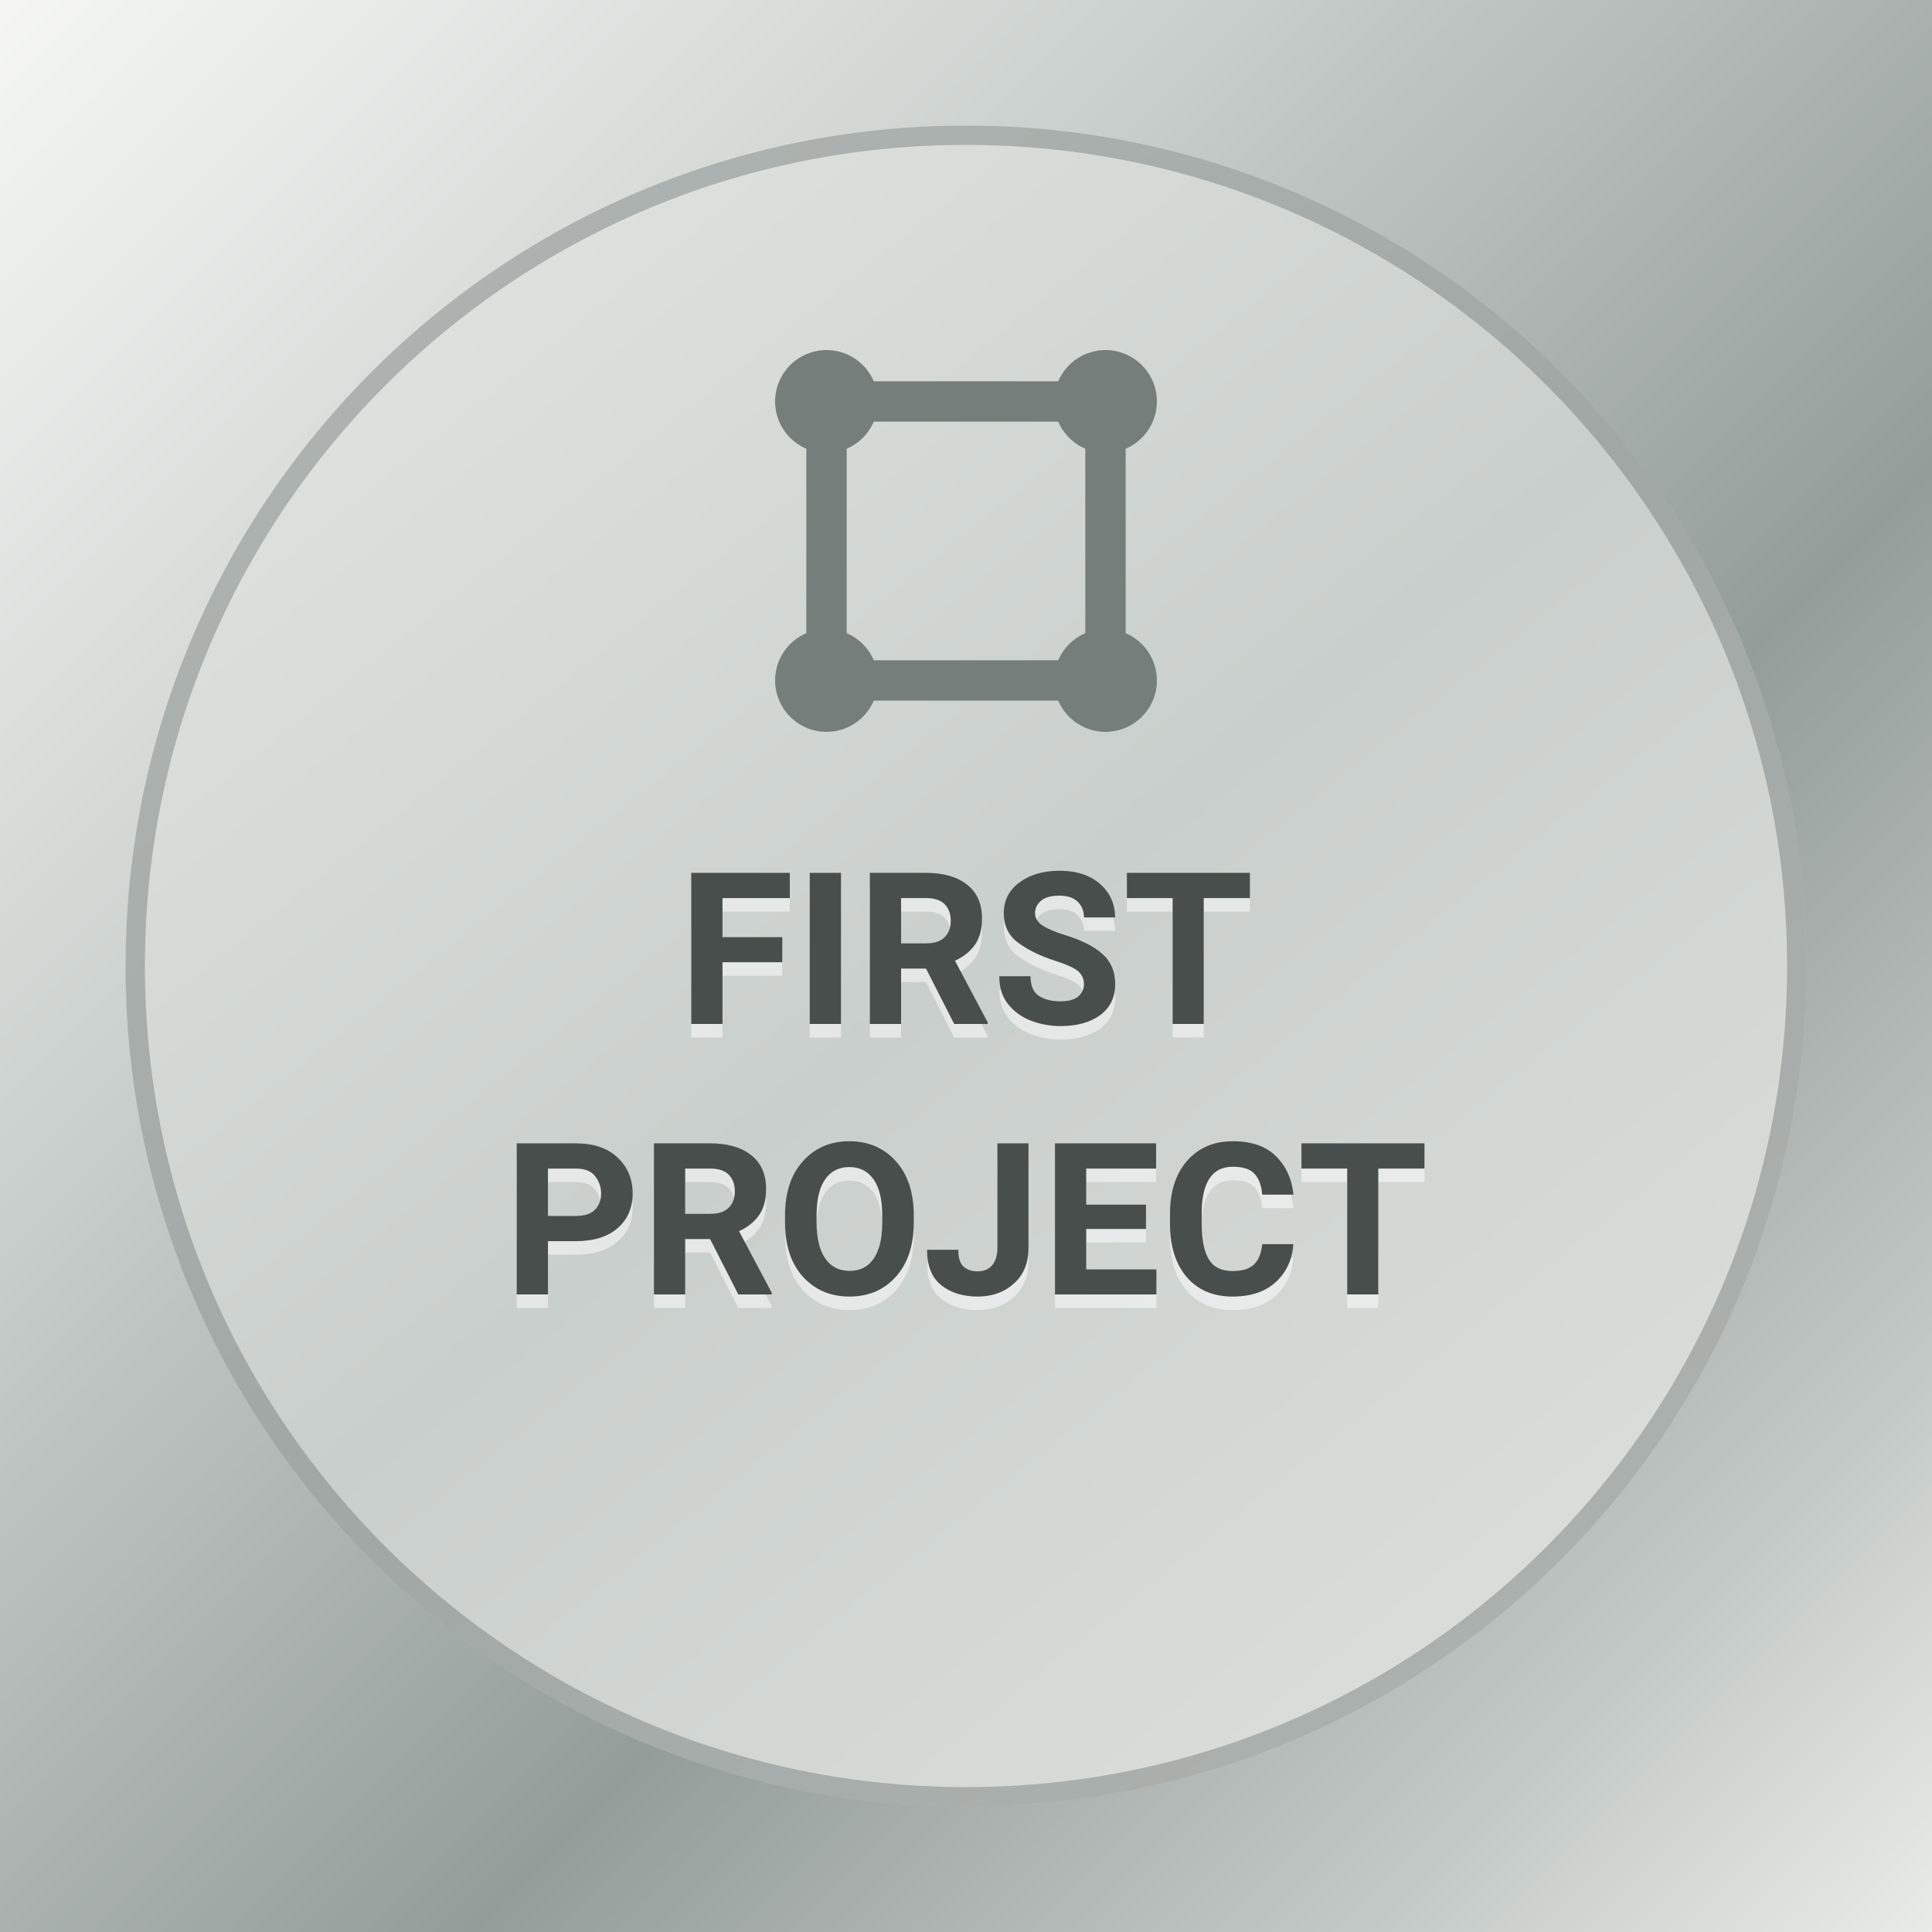
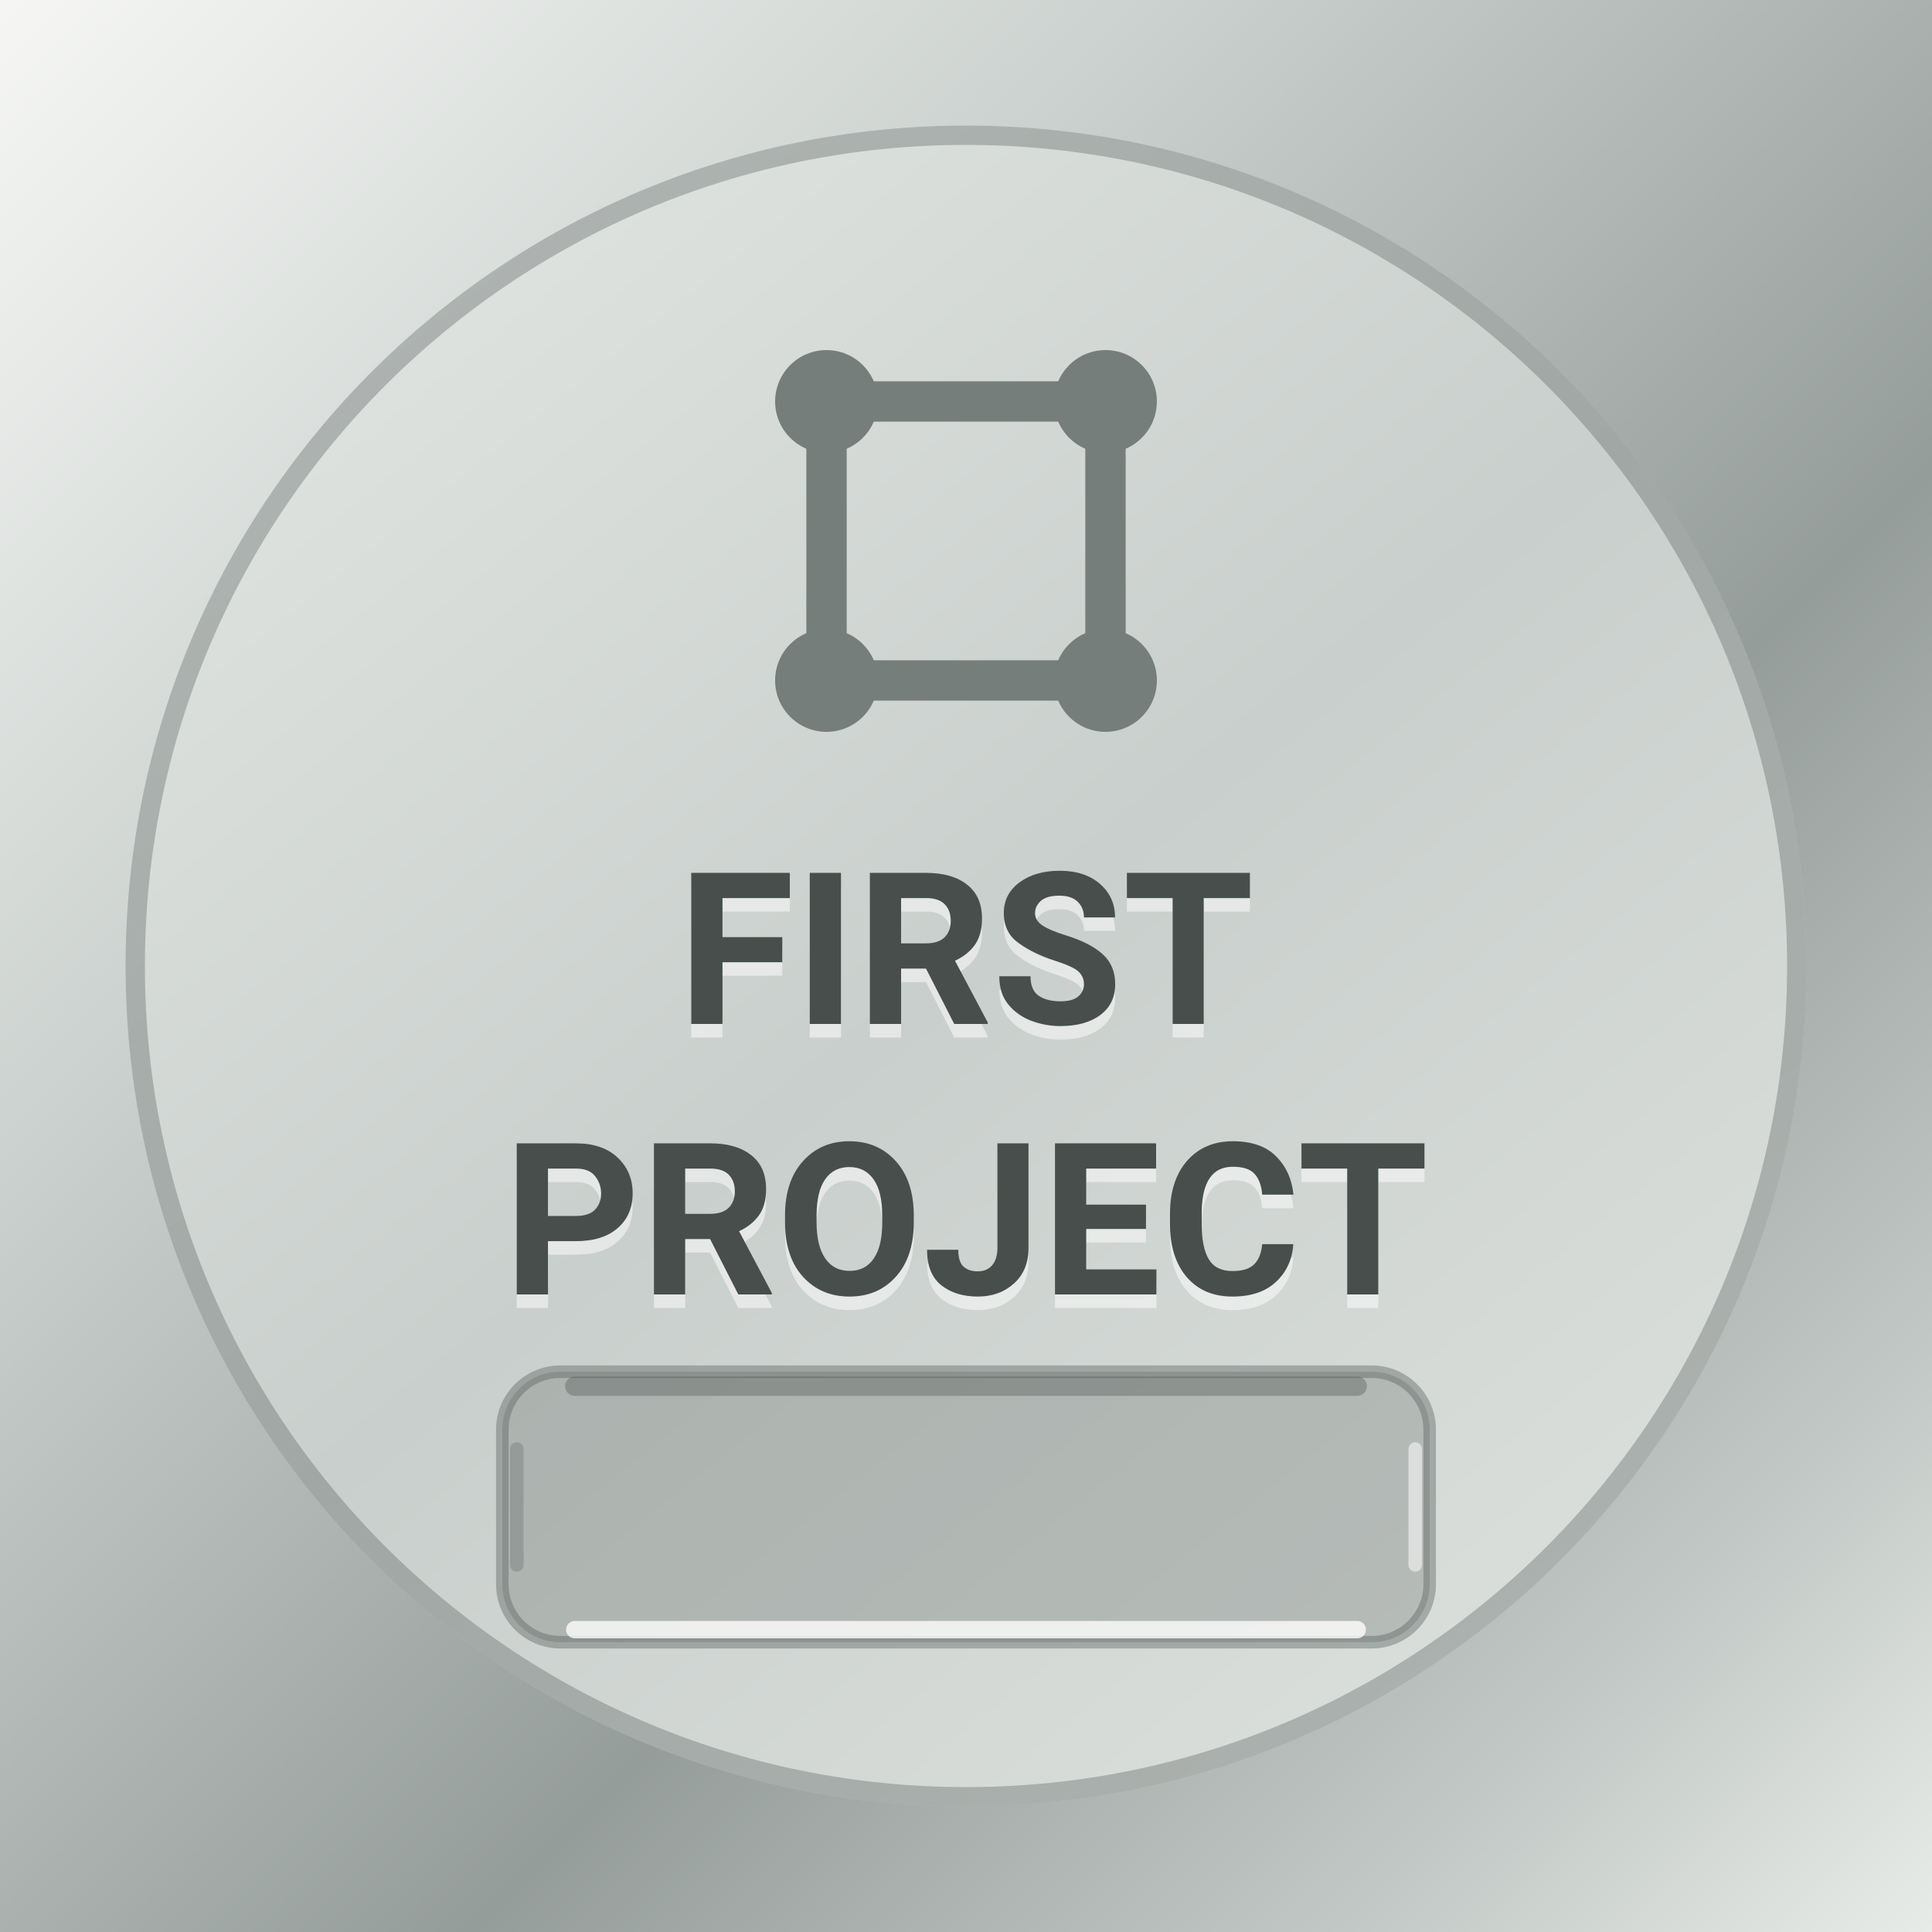
<svg xmlns="http://www.w3.org/2000/svg" width="200" height="200" viewBox="0 0 200 200" role="img" aria-label="First Project pin, back">
  <defs>
    <linearGradient id="b" x1="0" y1="0" x2="1" y2="1">
      <stop offset="0" stop-color="#f6f7f5" />
      <stop offset=".3" stop-color="#ccd2cf" />
      <stop offset=".62" stop-color="#959d9a" />
      <stop offset=".85" stop-color="#c3c9c6" />
      <stop offset="1" stop-color="#e9edea" />
    </linearGradient>
    <linearGradient id="p" x1=".1" y1="0" x2=".9" y2="1">
      <stop offset="0" stop-color="#e3e7e4" />
      <stop offset=".5" stop-color="#c9cfcc" />
      <stop offset="1" stop-color="#dee2df" />
    </linearGradient>
  </defs>
  <rect width="200" height="200" fill="url(#b)" />
  <circle cx="100" cy="100" r="87" fill="url(#p)" />
  <circle cx="100" cy="100" r="86" fill="none" stroke="#5f6764" stroke-opacity=".38" stroke-width="2" />
  <g transform="translate(100 56) scale(.38) translate(-100 -100)">
    <rect x="62" y="62" width="76" height="76" rx="8" fill="none" stroke="#767e7b" stroke-width="11" />
    <circle cx="62" cy="62" r="14" fill="#767e7b" />
    <circle cx="138" cy="62" r="14" fill="#767e7b" />
    <circle cx="62" cy="138" r="14" fill="#767e7b" />
    <circle cx="138" cy="138" r="14" fill="#767e7b" />
  </g>
  <text x="100" y="106" text-anchor="middle" textLength="77.5" font-family="system-ui,-apple-system,'Segoe UI',Roboto,'Helvetica Neue',Arial,sans-serif" font-size="22" font-weight="700" fill="#ffffff" fill-opacity=".5" transform="translate(0 1.4)">FIRST</text>
  <text x="100" y="106" text-anchor="middle" textLength="77.5" font-family="system-ui,-apple-system,'Segoe UI',Roboto,'Helvetica Neue',Arial,sans-serif" font-size="22" font-weight="700" fill="#474e4b">FIRST</text>
  <text x="100" y="134" text-anchor="middle" textLength="108.5" font-family="system-ui,-apple-system,'Segoe UI',Roboto,'Helvetica Neue',Arial,sans-serif" font-size="22" font-weight="700" fill="#ffffff" fill-opacity=".5" transform="translate(0 1.4)">PROJECT</text>
  <text x="100" y="134" text-anchor="middle" textLength="108.5" font-family="system-ui,-apple-system,'Segoe UI',Roboto,'Helvetica Neue',Arial,sans-serif" font-size="22" font-weight="700" fill="#474e4b">PROJECT</text>
+   <rect x="52" y="142" width="96" height="28" rx="6" fill="#7f8783" fill-opacity=".4" />
+   <rect x="52" y="142" width="96" height="28" rx="6" fill="none" stroke="#565e5b" stroke-opacity=".4" stroke-width="1.3" />
+   <path d="M59.5 143.5H140.5" fill="none" stroke="#3f4744" stroke-opacity=".32" stroke-width="2" stroke-linecap="round" />
+   <path d="M59.5 168.7H140.5" fill="none" stroke="#ffffff" stroke-opacity=".78" stroke-width="1.8" stroke-linecap="round" />
+   <path d="M53.5 150V162" fill="none" stroke="#3f4744" stroke-opacity=".22" stroke-width="1.4" stroke-linecap="round" />
+   <path d="M146.5 150V162" fill="none" stroke="#ffffff" stroke-opacity=".52" stroke-width="1.4" stroke-linecap="round" />
</svg>
